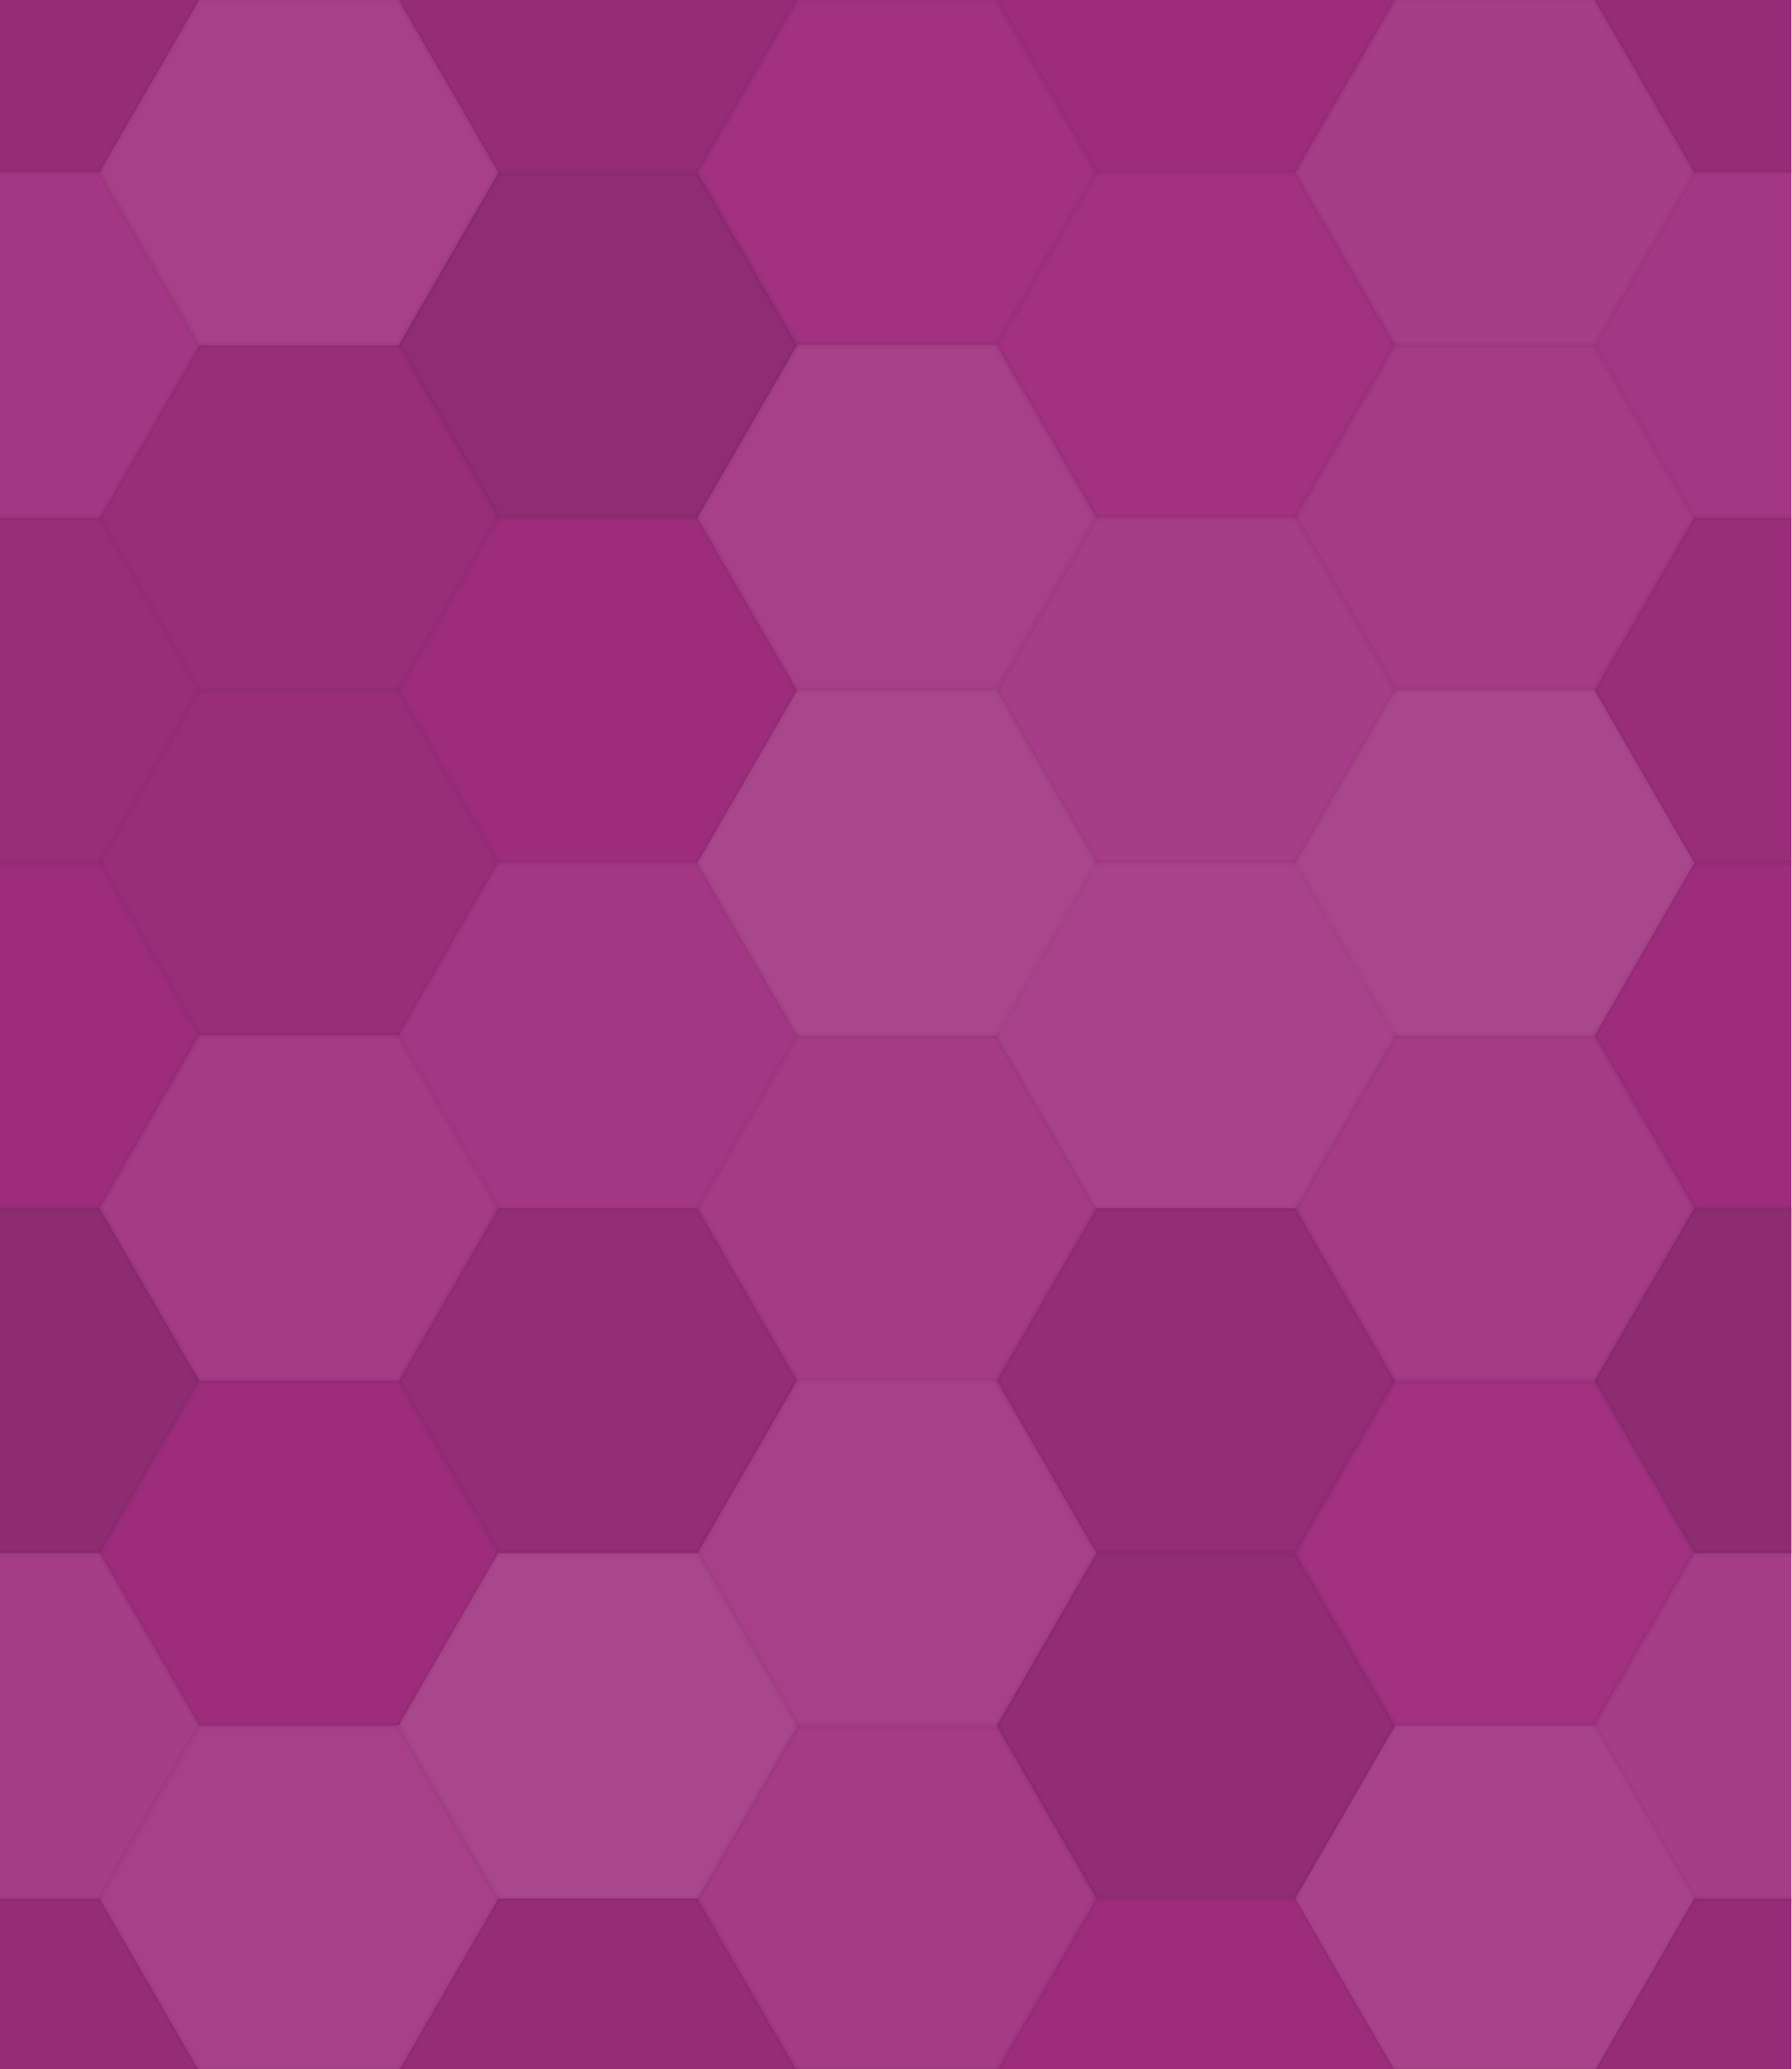
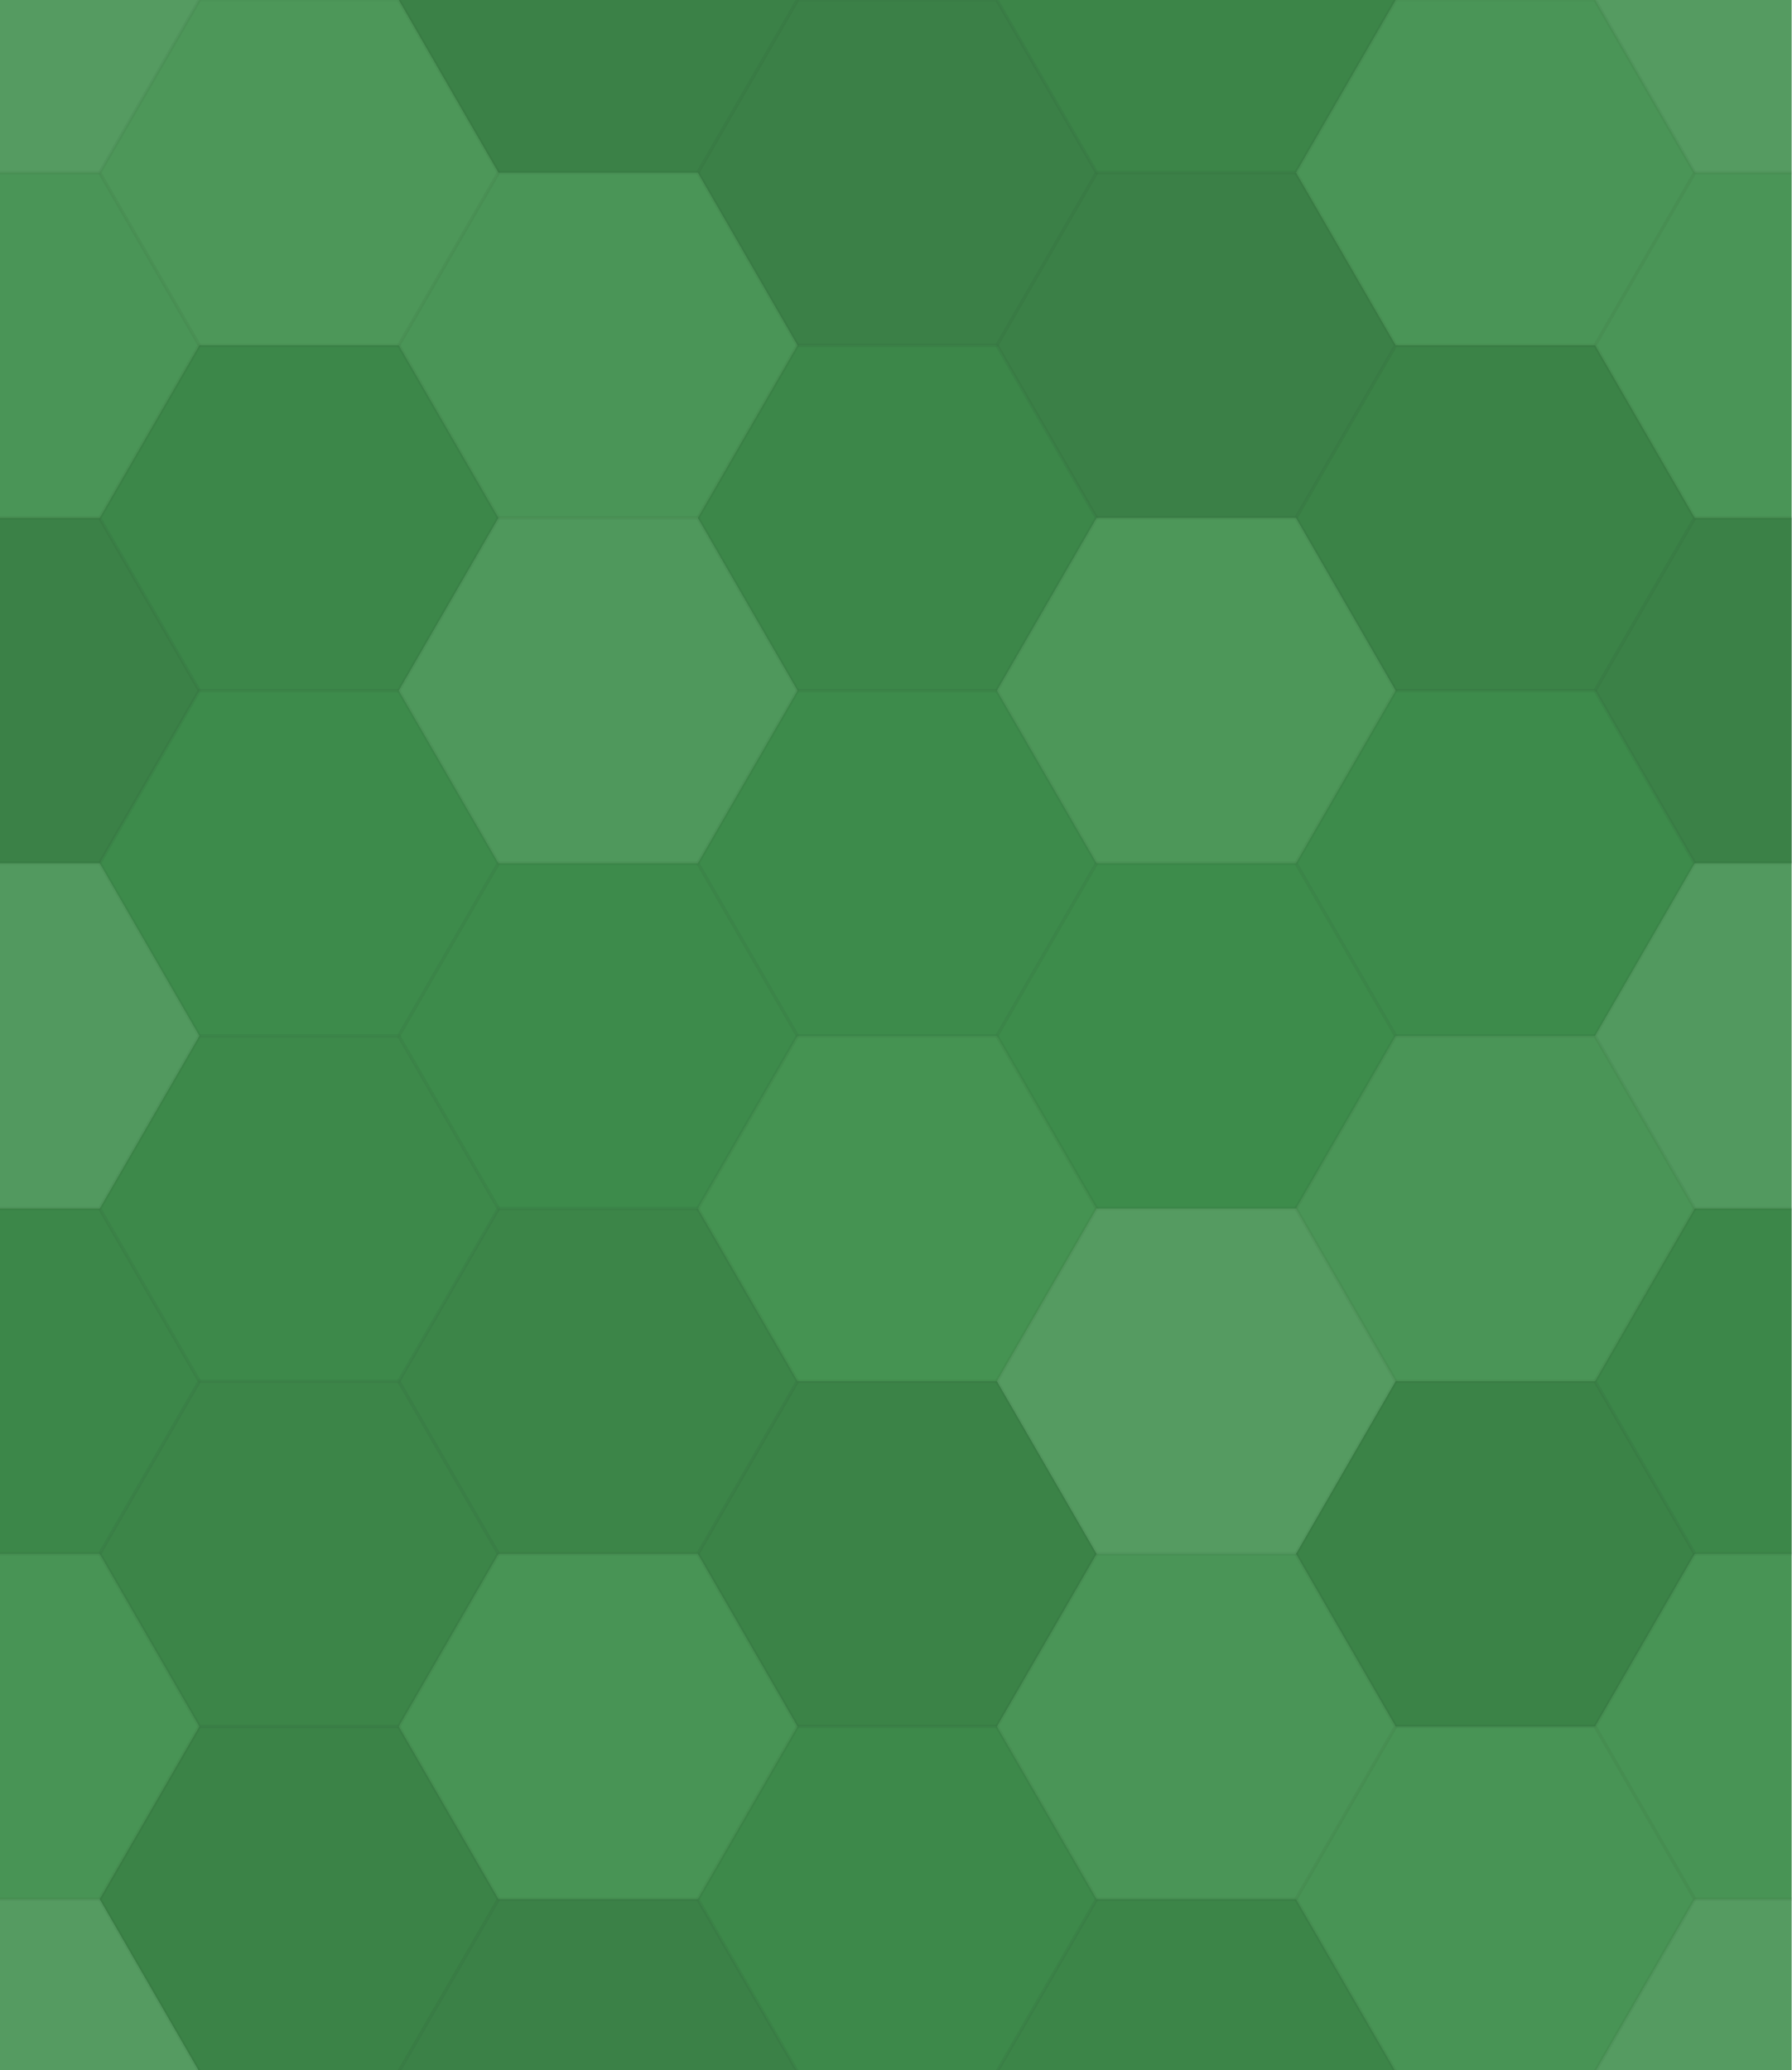
- <svg xmlns="http://www.w3.org/2000/svg" width="290" height="335">
-   <rect x="0" y="0" width="100%" height="100%" fill="rgb(161, 46, 128)" />
-   <polyline points="0,27.944,16.133,0,48.4,0,64.533,27.944,48.4,55.888,16.133,55.888,0,27.944" fill="#222" fill-opacity="0.081" stroke="#000" stroke-opacity="0.02" transform="translate(-32.26667, -27.94375)" />
-   <polyline points="0,27.944,16.133,0,48.4,0,64.533,27.944,48.4,55.888,16.133,55.888,0,27.944" fill="#222" fill-opacity="0.081" stroke="#000" stroke-opacity="0.02" transform="translate(258.1333, -27.94375)" />
-   <polyline points="0,27.944,16.133,0,48.4,0,64.533,27.944,48.4,55.888,16.133,55.888,0,27.944" fill="#222" fill-opacity="0.081" stroke="#000" stroke-opacity="0.02" transform="translate(-32.26667, 307.3813)" />
-   <polyline points="0,27.944,16.133,0,48.4,0,64.533,27.944,48.4,55.888,16.133,55.888,0,27.944" fill="#222" fill-opacity="0.081" stroke="#000" stroke-opacity="0.02" transform="translate(258.1333, 307.3813)" />
-   <polyline points="0,27.944,16.133,0,48.4,0,64.533,27.944,48.4,55.888,16.133,55.888,0,27.944" fill="#ddd" fill-opacity="0.107" stroke="#000" stroke-opacity="0.02" transform="translate(16.13333, 0.0)" />
-   <polyline points="0,27.944,16.133,0,48.4,0,64.533,27.944,48.4,55.888,16.133,55.888,0,27.944" fill="#ddd" fill-opacity="0.107" stroke="#000" stroke-opacity="0.02" transform="translate(16.13333, 335.325)" />
-   <polyline points="0,27.944,16.133,0,48.4,0,64.533,27.944,48.4,55.888,16.133,55.888,0,27.944" fill="#222" fill-opacity="0.081" stroke="#000" stroke-opacity="0.02" transform="translate(64.53333, -27.94375)" />
-   <polyline points="0,27.944,16.133,0,48.4,0,64.533,27.944,48.4,55.888,16.133,55.888,0,27.944" fill="#222" fill-opacity="0.081" stroke="#000" stroke-opacity="0.02" transform="translate(64.53333, 307.3813)" />
-   <polyline points="0,27.944,16.133,0,48.4,0,64.533,27.944,48.4,55.888,16.133,55.888,0,27.944" fill="#ddd" fill-opacity="0.02" stroke="#000" stroke-opacity="0.02" transform="translate(112.9333, 0.0)" />
-   <polyline points="0,27.944,16.133,0,48.4,0,64.533,27.944,48.4,55.888,16.133,55.888,0,27.944" fill="#ddd" fill-opacity="0.02" stroke="#000" stroke-opacity="0.02" transform="translate(112.9333, 335.325)" />
-   <polyline points="0,27.944,16.133,0,48.4,0,64.533,27.944,48.4,55.888,16.133,55.888,0,27.944" fill="#222" fill-opacity="0.029" stroke="#000" stroke-opacity="0.02" transform="translate(161.3333, -27.94375)" />
-   <polyline points="0,27.944,16.133,0,48.4,0,64.533,27.944,48.4,55.888,16.133,55.888,0,27.944" fill="#222" fill-opacity="0.029" stroke="#000" stroke-opacity="0.02" transform="translate(161.3333, 307.3813)" />
-   <polyline points="0,27.944,16.133,0,48.4,0,64.533,27.944,48.4,55.888,16.133,55.888,0,27.944" fill="#ddd" fill-opacity="0.089" stroke="#000" stroke-opacity="0.02" transform="translate(209.7333, 0.0)" />
-   <polyline points="0,27.944,16.133,0,48.4,0,64.533,27.944,48.4,55.888,16.133,55.888,0,27.944" fill="#ddd" fill-opacity="0.089" stroke="#000" stroke-opacity="0.02" transform="translate(209.7333, 335.325)" />
-   <polyline points="0,27.944,16.133,0,48.4,0,64.533,27.944,48.4,55.888,16.133,55.888,0,27.944" fill="#ddd" fill-opacity="0.055" stroke="#000" stroke-opacity="0.02" transform="translate(-32.26667, 27.94375)" />
-   <polyline points="0,27.944,16.133,0,48.4,0,64.533,27.944,48.4,55.888,16.133,55.888,0,27.944" fill="#ddd" fill-opacity="0.055" stroke="#000" stroke-opacity="0.02" transform="translate(258.1333, 27.94375)" />
-   <polyline points="0,27.944,16.133,0,48.4,0,64.533,27.944,48.4,55.888,16.133,55.888,0,27.944" fill="#222" fill-opacity="0.063" stroke="#000" stroke-opacity="0.02" transform="translate(16.13333, 55.88751)" />
-   <polyline points="0,27.944,16.133,0,48.4,0,64.533,27.944,48.4,55.888,16.133,55.888,0,27.944" fill="#222" fill-opacity="0.133" stroke="#000" stroke-opacity="0.02" transform="translate(64.53333, 27.94375)" />
-   <polyline points="0,27.944,16.133,0,48.4,0,64.533,27.944,48.4,55.888,16.133,55.888,0,27.944" fill="#ddd" fill-opacity="0.107" stroke="#000" stroke-opacity="0.02" transform="translate(112.9333, 55.88751)" />
-   <polyline points="0,27.944,16.133,0,48.4,0,64.533,27.944,48.4,55.888,16.133,55.888,0,27.944" fill="#ddd" fill-opacity="0.02" stroke="#000" stroke-opacity="0.02" transform="translate(161.3333, 27.94375)" />
-   <polyline points="0,27.944,16.133,0,48.4,0,64.533,27.944,48.4,55.888,16.133,55.888,0,27.944" fill="#ddd" fill-opacity="0.072" stroke="#000" stroke-opacity="0.02" transform="translate(209.7333, 55.88751)" />
-   <polyline points="0,27.944,16.133,0,48.4,0,64.533,27.944,48.4,55.888,16.133,55.888,0,27.944" fill="#222" fill-opacity="0.063" stroke="#000" stroke-opacity="0.02" transform="translate(-32.26667, 83.83126)" />
-   <polyline points="0,27.944,16.133,0,48.4,0,64.533,27.944,48.4,55.888,16.133,55.888,0,27.944" fill="#222" fill-opacity="0.063" stroke="#000" stroke-opacity="0.02" transform="translate(258.1333, 83.83126)" />
-   <polyline points="0,27.944,16.133,0,48.4,0,64.533,27.944,48.4,55.888,16.133,55.888,0,27.944" fill="#222" fill-opacity="0.063" stroke="#000" stroke-opacity="0.02" transform="translate(16.13333, 111.775)" />
-   <polyline points="0,27.944,16.133,0,48.4,0,64.533,27.944,48.4,55.888,16.133,55.888,0,27.944" fill="#222" fill-opacity="0.029" stroke="#000" stroke-opacity="0.02" transform="translate(64.53333, 83.83126)" />
-   <polyline points="0,27.944,16.133,0,48.4,0,64.533,27.944,48.4,55.888,16.133,55.888,0,27.944" fill="#ddd" fill-opacity="0.141" stroke="#000" stroke-opacity="0.02" transform="translate(112.9333, 111.775)" />
-   <polyline points="0,27.944,16.133,0,48.4,0,64.533,27.944,48.4,55.888,16.133,55.888,0,27.944" fill="#ddd" fill-opacity="0.089" stroke="#000" stroke-opacity="0.02" transform="translate(161.3333, 83.83126)" />
-   <polyline points="0,27.944,16.133,0,48.4,0,64.533,27.944,48.4,55.888,16.133,55.888,0,27.944" fill="#ddd" fill-opacity="0.141" stroke="#000" stroke-opacity="0.02" transform="translate(209.7333, 111.775)" />
-   <polyline points="0,27.944,16.133,0,48.4,0,64.533,27.944,48.4,55.888,16.133,55.888,0,27.944" fill="#222" fill-opacity="0.029" stroke="#000" stroke-opacity="0.02" transform="translate(-32.26667, 139.7188)" />
-   <polyline points="0,27.944,16.133,0,48.4,0,64.533,27.944,48.4,55.888,16.133,55.888,0,27.944" fill="#222" fill-opacity="0.029" stroke="#000" stroke-opacity="0.02" transform="translate(258.1333, 139.7188)" />
-   <polyline points="0,27.944,16.133,0,48.4,0,64.533,27.944,48.4,55.888,16.133,55.888,0,27.944" fill="#ddd" fill-opacity="0.072" stroke="#000" stroke-opacity="0.02" transform="translate(16.13333, 167.6625)" />
-   <polyline points="0,27.944,16.133,0,48.4,0,64.533,27.944,48.4,55.888,16.133,55.888,0,27.944" fill="#ddd" fill-opacity="0.055" stroke="#000" stroke-opacity="0.02" transform="translate(64.53333, 139.7188)" />
-   <polyline points="0,27.944,16.133,0,48.4,0,64.533,27.944,48.4,55.888,16.133,55.888,0,27.944" fill="#ddd" fill-opacity="0.072" stroke="#000" stroke-opacity="0.02" transform="translate(112.9333, 167.6625)" />
-   <polyline points="0,27.944,16.133,0,48.4,0,64.533,27.944,48.4,55.888,16.133,55.888,0,27.944" fill="#ddd" fill-opacity="0.124" stroke="#000" stroke-opacity="0.02" transform="translate(161.3333, 139.7188)" />
-   <polyline points="0,27.944,16.133,0,48.4,0,64.533,27.944,48.4,55.888,16.133,55.888,0,27.944" fill="#ddd" fill-opacity="0.072" stroke="#000" stroke-opacity="0.02" transform="translate(209.7333, 167.6625)" />
-   <polyline points="0,27.944,16.133,0,48.4,0,64.533,27.944,48.4,55.888,16.133,55.888,0,27.944" fill="#222" fill-opacity="0.15" stroke="#000" stroke-opacity="0.02" transform="translate(-32.26667, 195.6063)" />
-   <polyline points="0,27.944,16.133,0,48.4,0,64.533,27.944,48.4,55.888,16.133,55.888,0,27.944" fill="#222" fill-opacity="0.15" stroke="#000" stroke-opacity="0.02" transform="translate(258.1333, 195.6063)" />
-   <polyline points="0,27.944,16.133,0,48.4,0,64.533,27.944,48.4,55.888,16.133,55.888,0,27.944" fill="#222" fill-opacity="0.029" stroke="#000" stroke-opacity="0.02" transform="translate(16.13333, 223.55)" />
-   <polyline points="0,27.944,16.133,0,48.4,0,64.533,27.944,48.4,55.888,16.133,55.888,0,27.944" fill="#222" fill-opacity="0.098" stroke="#000" stroke-opacity="0.02" transform="translate(64.53333, 195.6063)" />
-   <polyline points="0,27.944,16.133,0,48.4,0,64.533,27.944,48.4,55.888,16.133,55.888,0,27.944" fill="#ddd" fill-opacity="0.107" stroke="#000" stroke-opacity="0.02" transform="translate(112.9333, 223.55)" />
-   <polyline points="0,27.944,16.133,0,48.4,0,64.533,27.944,48.4,55.888,16.133,55.888,0,27.944" fill="#222" fill-opacity="0.098" stroke="#000" stroke-opacity="0.02" transform="translate(161.3333, 195.6063)" />
-   <polyline points="0,27.944,16.133,0,48.4,0,64.533,27.944,48.4,55.888,16.133,55.888,0,27.944" fill="#ddd" fill-opacity="0.02" stroke="#000" stroke-opacity="0.02" transform="translate(209.7333, 223.55)" />
-   <polyline points="0,27.944,16.133,0,48.4,0,64.533,27.944,48.4,55.888,16.133,55.888,0,27.944" fill="#ddd" fill-opacity="0.089" stroke="#000" stroke-opacity="0.02" transform="translate(-32.26667, 251.4938)" />
-   <polyline points="0,27.944,16.133,0,48.4,0,64.533,27.944,48.4,55.888,16.133,55.888,0,27.944" fill="#ddd" fill-opacity="0.089" stroke="#000" stroke-opacity="0.02" transform="translate(258.1333, 251.4938)" />
-   <polyline points="0,27.944,16.133,0,48.4,0,64.533,27.944,48.4,55.888,16.133,55.888,0,27.944" fill="#ddd" fill-opacity="0.107" stroke="#000" stroke-opacity="0.02" transform="translate(16.13333, 279.4375)" />
-   <polyline points="0,27.944,16.133,0,48.4,0,64.533,27.944,48.4,55.888,16.133,55.888,0,27.944" fill="#ddd" fill-opacity="0.141" stroke="#000" stroke-opacity="0.02" transform="translate(64.53333, 251.4938)" />
-   <polyline points="0,27.944,16.133,0,48.4,0,64.533,27.944,48.4,55.888,16.133,55.888,0,27.944" fill="#ddd" fill-opacity="0.072" stroke="#000" stroke-opacity="0.02" transform="translate(112.9333, 279.4375)" />
-   <polyline points="0,27.944,16.133,0,48.4,0,64.533,27.944,48.4,55.888,16.133,55.888,0,27.944" fill="#222" fill-opacity="0.115" stroke="#000" stroke-opacity="0.02" transform="translate(161.3333, 251.4938)" />
-   <polyline points="0,27.944,16.133,0,48.4,0,64.533,27.944,48.4,55.888,16.133,55.888,0,27.944" fill="#ddd" fill-opacity="0.124" stroke="#000" stroke-opacity="0.02" transform="translate(209.7333, 279.4375)" />
+ <svg xmlns="http://www.w3.org/2000/svg" width="508" height="587">
+   <rect x="0" y="0" width="100%" height="100%" fill="rgb(63, 144, 77)" />
+   <polyline points="0,48.959,28.267,0,84.8,0,113.067,48.959,84.8,97.919,28.267,97.919,0,48.959" fill="#ddd" fill-opacity="0.141" stroke="#000" stroke-opacity="0.02" transform="translate(-56.53333, -48.9593)" />
+   <polyline points="0,48.959,28.267,0,84.8,0,113.067,48.959,84.8,97.919,28.267,97.919,0,48.959" fill="#ddd" fill-opacity="0.141" stroke="#000" stroke-opacity="0.02" transform="translate(452.2667, -48.9593)" />
+   <polyline points="0,48.959,28.267,0,84.8,0,113.067,48.959,84.8,97.919,28.267,97.919,0,48.959" fill="#ddd" fill-opacity="0.141" stroke="#000" stroke-opacity="0.02" transform="translate(-56.53333, 538.5523)" />
+   <polyline points="0,48.959,28.267,0,84.8,0,113.067,48.959,84.8,97.919,28.267,97.919,0,48.959" fill="#ddd" fill-opacity="0.141" stroke="#000" stroke-opacity="0.02" transform="translate(452.2667, 538.5523)" />
+   <polyline points="0,48.959,28.267,0,84.8,0,113.067,48.959,84.8,97.919,28.267,97.919,0,48.959" fill="#ddd" fill-opacity="0.089" stroke="#000" stroke-opacity="0.02" transform="translate(28.26667, 0.0)" />
+   <polyline points="0,48.959,28.267,0,84.8,0,113.067,48.959,84.8,97.919,28.267,97.919,0,48.959" fill="#ddd" fill-opacity="0.089" stroke="#000" stroke-opacity="0.02" transform="translate(28.26667, 587.5116)" />
+   <polyline points="0,48.959,28.267,0,84.8,0,113.067,48.959,84.8,97.919,28.267,97.919,0,48.959" fill="#222" fill-opacity="0.133" stroke="#000" stroke-opacity="0.02" transform="translate(113.0667, -48.9593)" />
+   <polyline points="0,48.959,28.267,0,84.8,0,113.067,48.959,84.8,97.919,28.267,97.919,0,48.959" fill="#222" fill-opacity="0.133" stroke="#000" stroke-opacity="0.02" transform="translate(113.0667, 538.5523)" />
+   <polyline points="0,48.959,28.267,0,84.8,0,113.067,48.959,84.8,97.919,28.267,97.919,0,48.959" fill="#222" fill-opacity="0.15" stroke="#000" stroke-opacity="0.02" transform="translate(197.8667, 0.0)" />
+   <polyline points="0,48.959,28.267,0,84.8,0,113.067,48.959,84.8,97.919,28.267,97.919,0,48.959" fill="#222" fill-opacity="0.15" stroke="#000" stroke-opacity="0.02" transform="translate(197.8667, 587.5116)" />
+   <polyline points="0,48.959,28.267,0,84.8,0,113.067,48.959,84.8,97.919,28.267,97.919,0,48.959" fill="#222" fill-opacity="0.098" stroke="#000" stroke-opacity="0.02" transform="translate(282.6667, -48.9593)" />
+   <polyline points="0,48.959,28.267,0,84.8,0,113.067,48.959,84.8,97.919,28.267,97.919,0,48.959" fill="#222" fill-opacity="0.098" stroke="#000" stroke-opacity="0.02" transform="translate(282.6667, 538.5523)" />
+   <polyline points="0,48.959,28.267,0,84.8,0,113.067,48.959,84.8,97.919,28.267,97.919,0,48.959" fill="#ddd" fill-opacity="0.072" stroke="#000" stroke-opacity="0.02" transform="translate(367.4667, 0.0)" />
+   <polyline points="0,48.959,28.267,0,84.8,0,113.067,48.959,84.8,97.919,28.267,97.919,0,48.959" fill="#ddd" fill-opacity="0.072" stroke="#000" stroke-opacity="0.02" transform="translate(367.4667, 587.5116)" />
+   <polyline points="0,48.959,28.267,0,84.8,0,113.067,48.959,84.8,97.919,28.267,97.919,0,48.959" fill="#ddd" fill-opacity="0.072" stroke="#000" stroke-opacity="0.02" transform="translate(-56.53333, 48.9593)" />
+   <polyline points="0,48.959,28.267,0,84.8,0,113.067,48.959,84.8,97.919,28.267,97.919,0,48.959" fill="#ddd" fill-opacity="0.072" stroke="#000" stroke-opacity="0.02" transform="translate(452.2667, 48.9593)" />
+   <polyline points="0,48.959,28.267,0,84.8,0,113.067,48.959,84.8,97.919,28.267,97.919,0,48.959" fill="#222" fill-opacity="0.081" stroke="#000" stroke-opacity="0.02" transform="translate(28.26667, 97.91861)" />
+   <polyline points="0,48.959,28.267,0,84.8,0,113.067,48.959,84.8,97.919,28.267,97.919,0,48.959" fill="#ddd" fill-opacity="0.072" stroke="#000" stroke-opacity="0.02" transform="translate(113.0667, 48.9593)" />
+   <polyline points="0,48.959,28.267,0,84.8,0,113.067,48.959,84.8,97.919,28.267,97.919,0,48.959" fill="#222" fill-opacity="0.081" stroke="#000" stroke-opacity="0.02" transform="translate(197.8667, 97.91861)" />
+   <polyline points="0,48.959,28.267,0,84.8,0,113.067,48.959,84.8,97.919,28.267,97.919,0,48.959" fill="#222" fill-opacity="0.15" stroke="#000" stroke-opacity="0.02" transform="translate(282.6667, 48.9593)" />
+   <polyline points="0,48.959,28.267,0,84.8,0,113.067,48.959,84.8,97.919,28.267,97.919,0,48.959" fill="#222" fill-opacity="0.115" stroke="#000" stroke-opacity="0.02" transform="translate(367.4667, 97.91861)" />
+   <polyline points="0,48.959,28.267,0,84.8,0,113.067,48.959,84.8,97.919,28.267,97.919,0,48.959" fill="#222" fill-opacity="0.133" stroke="#000" stroke-opacity="0.02" transform="translate(-56.53333, 146.8779)" />
+   <polyline points="0,48.959,28.267,0,84.8,0,113.067,48.959,84.8,97.919,28.267,97.919,0,48.959" fill="#222" fill-opacity="0.133" stroke="#000" stroke-opacity="0.02" transform="translate(452.2667, 146.8779)" />
+   <polyline points="0,48.959,28.267,0,84.8,0,113.067,48.959,84.8,97.919,28.267,97.919,0,48.959" fill="#222" fill-opacity="0.046" stroke="#000" stroke-opacity="0.02" transform="translate(28.26667, 195.8372)" />
+   <polyline points="0,48.959,28.267,0,84.8,0,113.067,48.959,84.8,97.919,28.267,97.919,0,48.959" fill="#ddd" fill-opacity="0.107" stroke="#000" stroke-opacity="0.02" transform="translate(113.0667, 146.8779)" />
+   <polyline points="0,48.959,28.267,0,84.8,0,113.067,48.959,84.8,97.919,28.267,97.919,0,48.959" fill="#222" fill-opacity="0.046" stroke="#000" stroke-opacity="0.02" transform="translate(197.8667, 195.8372)" />
+   <polyline points="0,48.959,28.267,0,84.8,0,113.067,48.959,84.8,97.919,28.267,97.919,0,48.959" fill="#ddd" fill-opacity="0.089" stroke="#000" stroke-opacity="0.02" transform="translate(282.6667, 146.8779)" />
+   <polyline points="0,48.959,28.267,0,84.8,0,113.067,48.959,84.8,97.919,28.267,97.919,0,48.959" fill="#222" fill-opacity="0.046" stroke="#000" stroke-opacity="0.02" transform="translate(367.4667, 195.8372)" />
+   <polyline points="0,48.959,28.267,0,84.8,0,113.067,48.959,84.8,97.919,28.267,97.919,0,48.959" fill="#ddd" fill-opacity="0.124" stroke="#000" stroke-opacity="0.02" transform="translate(-56.53333, 244.7965)" />
+   <polyline points="0,48.959,28.267,0,84.8,0,113.067,48.959,84.8,97.919,28.267,97.919,0,48.959" fill="#ddd" fill-opacity="0.124" stroke="#000" stroke-opacity="0.02" transform="translate(452.2667, 244.7965)" />
+   <polyline points="0,48.959,28.267,0,84.8,0,113.067,48.959,84.8,97.919,28.267,97.919,0,48.959" fill="#222" fill-opacity="0.063" stroke="#000" stroke-opacity="0.02" transform="translate(28.26667, 293.7558)" />
+   <polyline points="0,48.959,28.267,0,84.8,0,113.067,48.959,84.8,97.919,28.267,97.919,0,48.959" fill="#222" fill-opacity="0.046" stroke="#000" stroke-opacity="0.02" transform="translate(113.0667, 244.7965)" />
+   <polyline points="0,48.959,28.267,0,84.8,0,113.067,48.959,84.8,97.919,28.267,97.919,0,48.959" fill="#ddd" fill-opacity="0.037" stroke="#000" stroke-opacity="0.02" transform="translate(197.8667, 293.7558)" />
+   <polyline points="0,48.959,28.267,0,84.8,0,113.067,48.959,84.8,97.919,28.267,97.919,0,48.959" fill="#222" fill-opacity="0.029" stroke="#000" stroke-opacity="0.02" transform="translate(282.6667, 244.7965)" />
+   <polyline points="0,48.959,28.267,0,84.8,0,113.067,48.959,84.8,97.919,28.267,97.919,0,48.959" fill="#ddd" fill-opacity="0.072" stroke="#000" stroke-opacity="0.02" transform="translate(367.4667, 293.7558)" />
+   <polyline points="0,48.959,28.267,0,84.8,0,113.067,48.959,84.8,97.919,28.267,97.919,0,48.959" fill="#222" fill-opacity="0.081" stroke="#000" stroke-opacity="0.02" transform="translate(-56.53333, 342.7151)" />
+   <polyline points="0,48.959,28.267,0,84.8,0,113.067,48.959,84.8,97.919,28.267,97.919,0,48.959" fill="#222" fill-opacity="0.081" stroke="#000" stroke-opacity="0.02" transform="translate(452.2667, 342.7151)" />
+   <polyline points="0,48.959,28.267,0,84.8,0,113.067,48.959,84.8,97.919,28.267,97.919,0,48.959" fill="#222" fill-opacity="0.098" stroke="#000" stroke-opacity="0.02" transform="translate(28.26667, 391.6744)" />
+   <polyline points="0,48.959,28.267,0,84.8,0,113.067,48.959,84.8,97.919,28.267,97.919,0,48.959" fill="#222" fill-opacity="0.098" stroke="#000" stroke-opacity="0.02" transform="translate(113.0667, 342.7151)" />
+   <polyline points="0,48.959,28.267,0,84.8,0,113.067,48.959,84.8,97.919,28.267,97.919,0,48.959" fill="#222" fill-opacity="0.115" stroke="#000" stroke-opacity="0.02" transform="translate(197.8667, 391.6744)" />
+   <polyline points="0,48.959,28.267,0,84.8,0,113.067,48.959,84.8,97.919,28.267,97.919,0,48.959" fill="#ddd" fill-opacity="0.141" stroke="#000" stroke-opacity="0.02" transform="translate(282.6667, 342.7151)" />
+   <polyline points="0,48.959,28.267,0,84.8,0,113.067,48.959,84.8,97.919,28.267,97.919,0,48.959" fill="#222" fill-opacity="0.115" stroke="#000" stroke-opacity="0.02" transform="translate(367.4667, 391.6744)" />
+   <polyline points="0,48.959,28.267,0,84.8,0,113.067,48.959,84.8,97.919,28.267,97.919,0,48.959" fill="#ddd" fill-opacity="0.055" stroke="#000" stroke-opacity="0.02" transform="translate(-56.53333, 440.6337)" />
+   <polyline points="0,48.959,28.267,0,84.8,0,113.067,48.959,84.8,97.919,28.267,97.919,0,48.959" fill="#ddd" fill-opacity="0.055" stroke="#000" stroke-opacity="0.02" transform="translate(452.2667, 440.6337)" />
+   <polyline points="0,48.959,28.267,0,84.8,0,113.067,48.959,84.8,97.919,28.267,97.919,0,48.959" fill="#222" fill-opacity="0.115" stroke="#000" stroke-opacity="0.02" transform="translate(28.26667, 489.593)" />
+   <polyline points="0,48.959,28.267,0,84.8,0,113.067,48.959,84.8,97.919,28.267,97.919,0,48.959" fill="#ddd" fill-opacity="0.055" stroke="#000" stroke-opacity="0.02" transform="translate(113.0667, 440.6337)" />
+   <polyline points="0,48.959,28.267,0,84.8,0,113.067,48.959,84.8,97.919,28.267,97.919,0,48.959" fill="#222" fill-opacity="0.063" stroke="#000" stroke-opacity="0.02" transform="translate(197.8667, 489.593)" />
+   <polyline points="0,48.959,28.267,0,84.8,0,113.067,48.959,84.8,97.919,28.267,97.919,0,48.959" fill="#ddd" fill-opacity="0.072" stroke="#000" stroke-opacity="0.02" transform="translate(282.6667, 440.6337)" />
+   <polyline points="0,48.959,28.267,0,84.8,0,113.067,48.959,84.8,97.919,28.267,97.919,0,48.959" fill="#ddd" fill-opacity="0.055" stroke="#000" stroke-opacity="0.02" transform="translate(367.4667, 489.593)" />
</svg>
